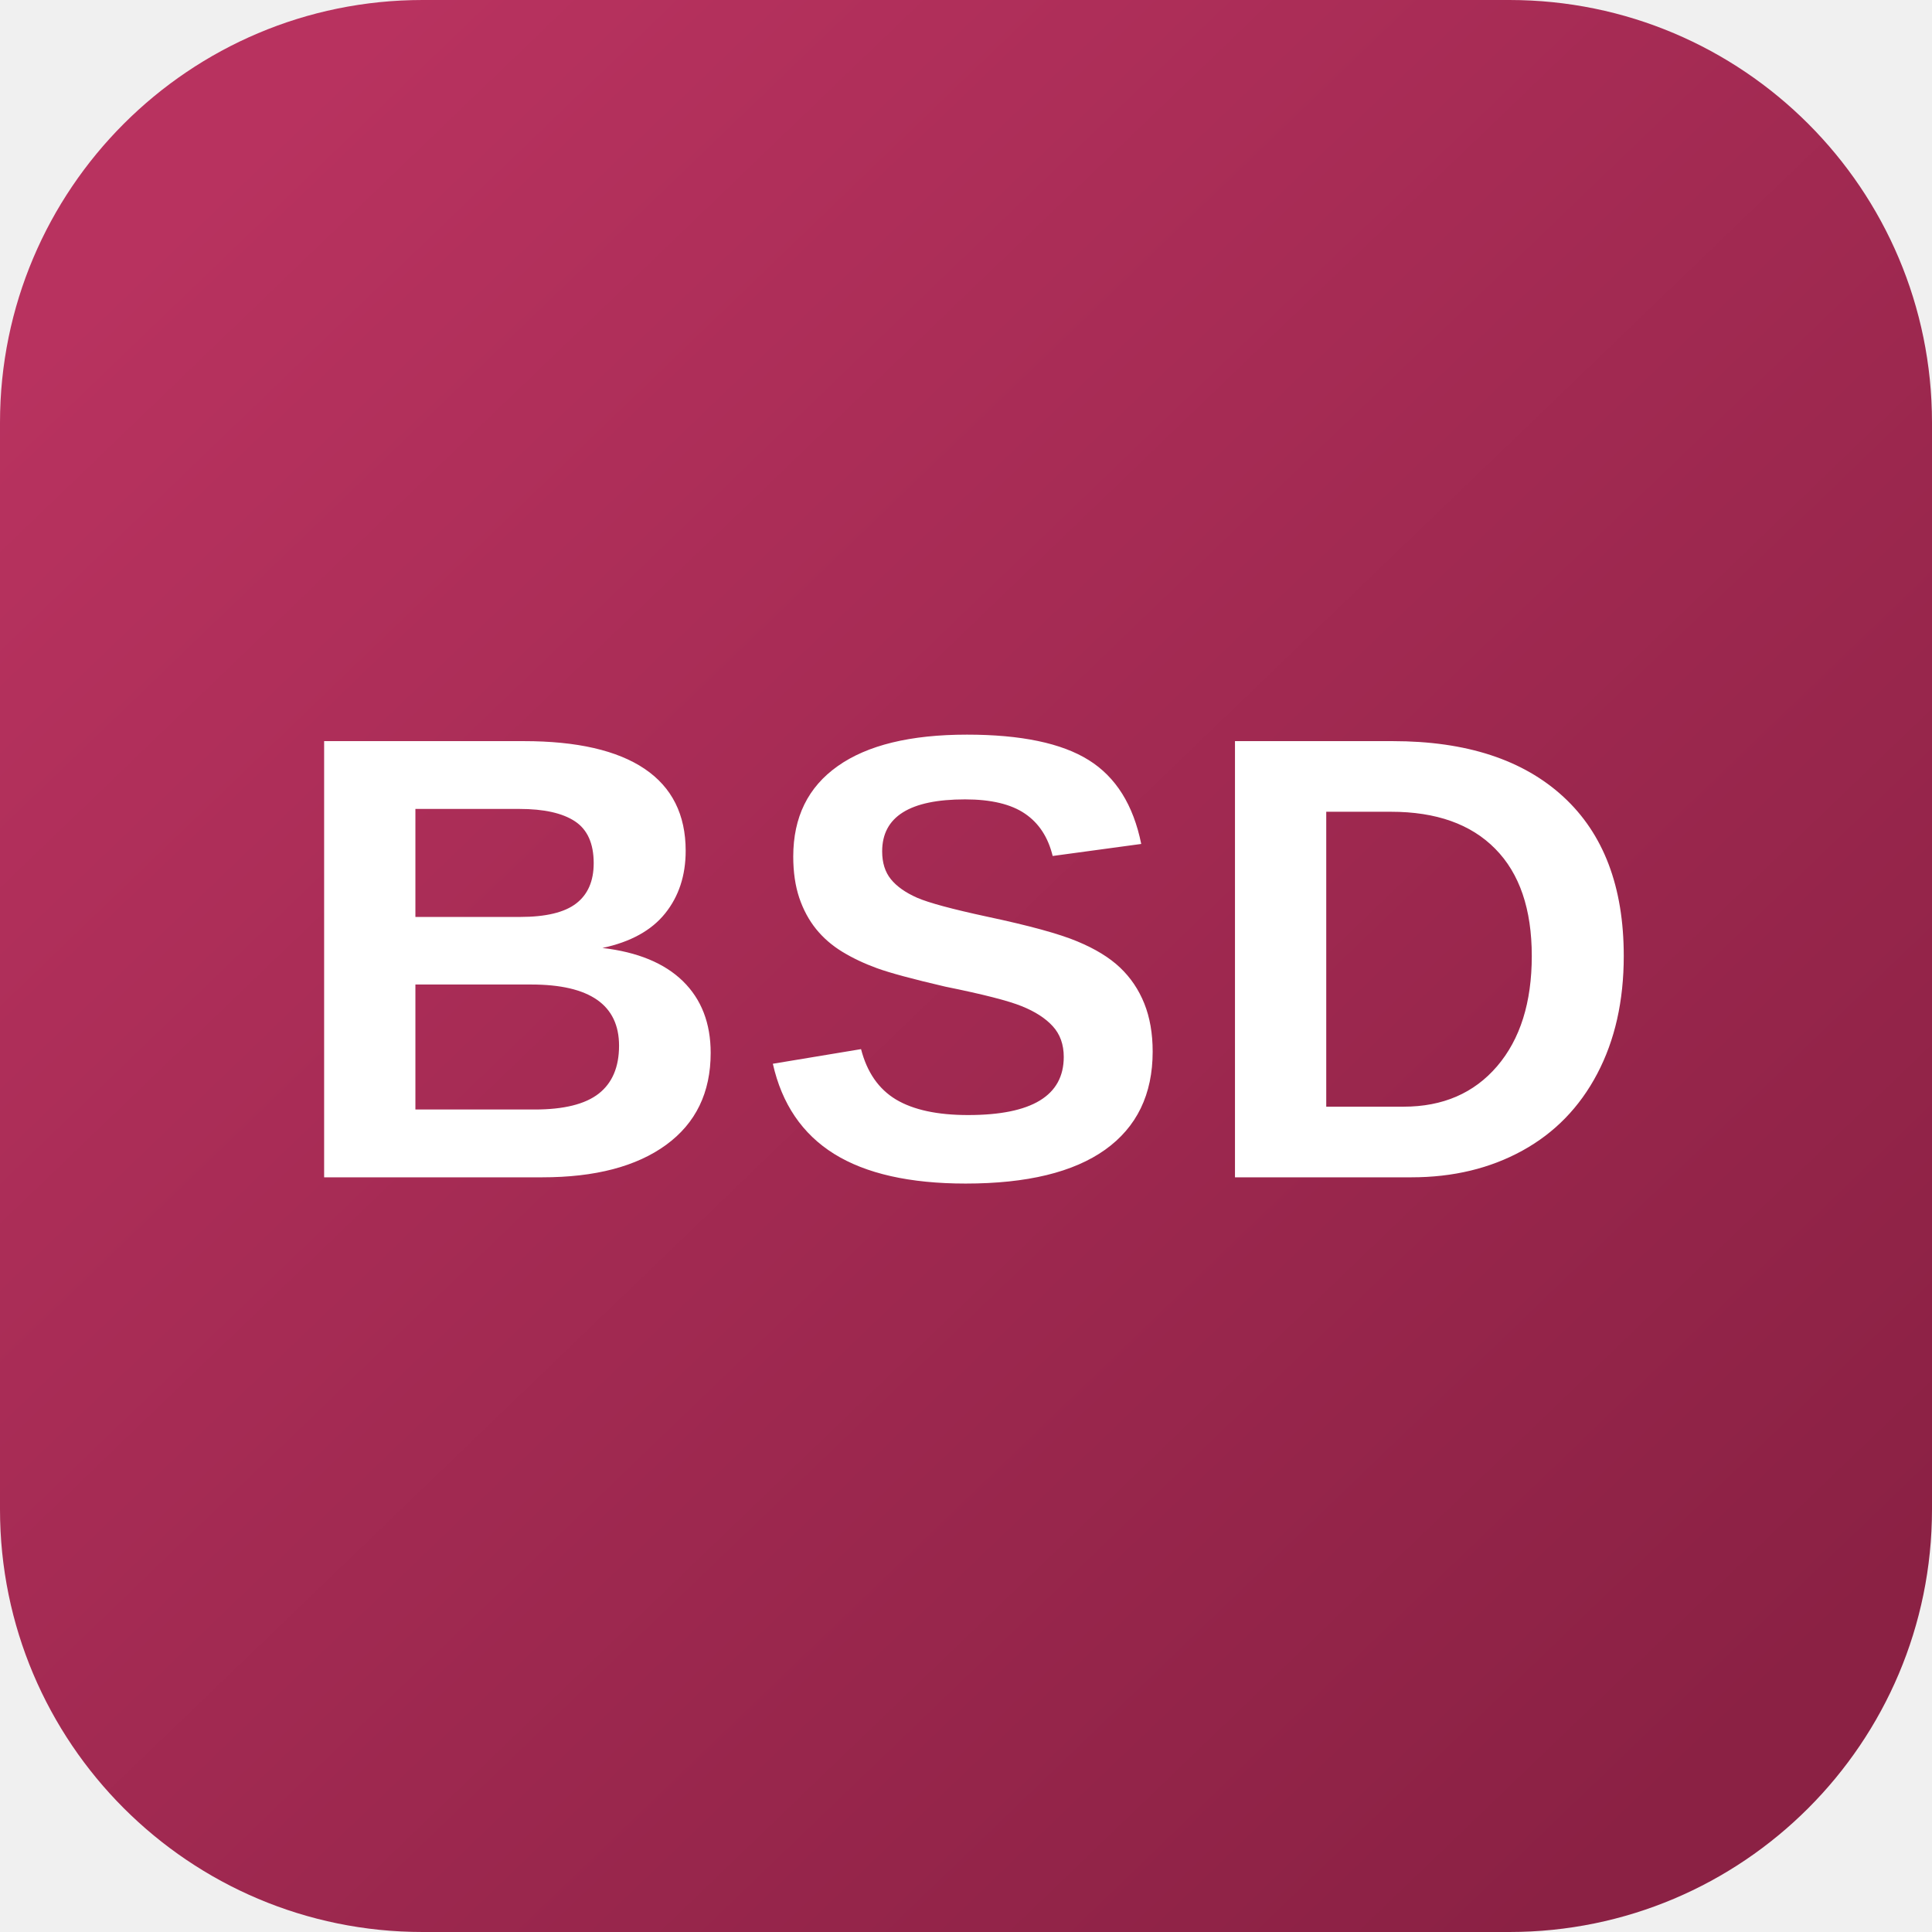
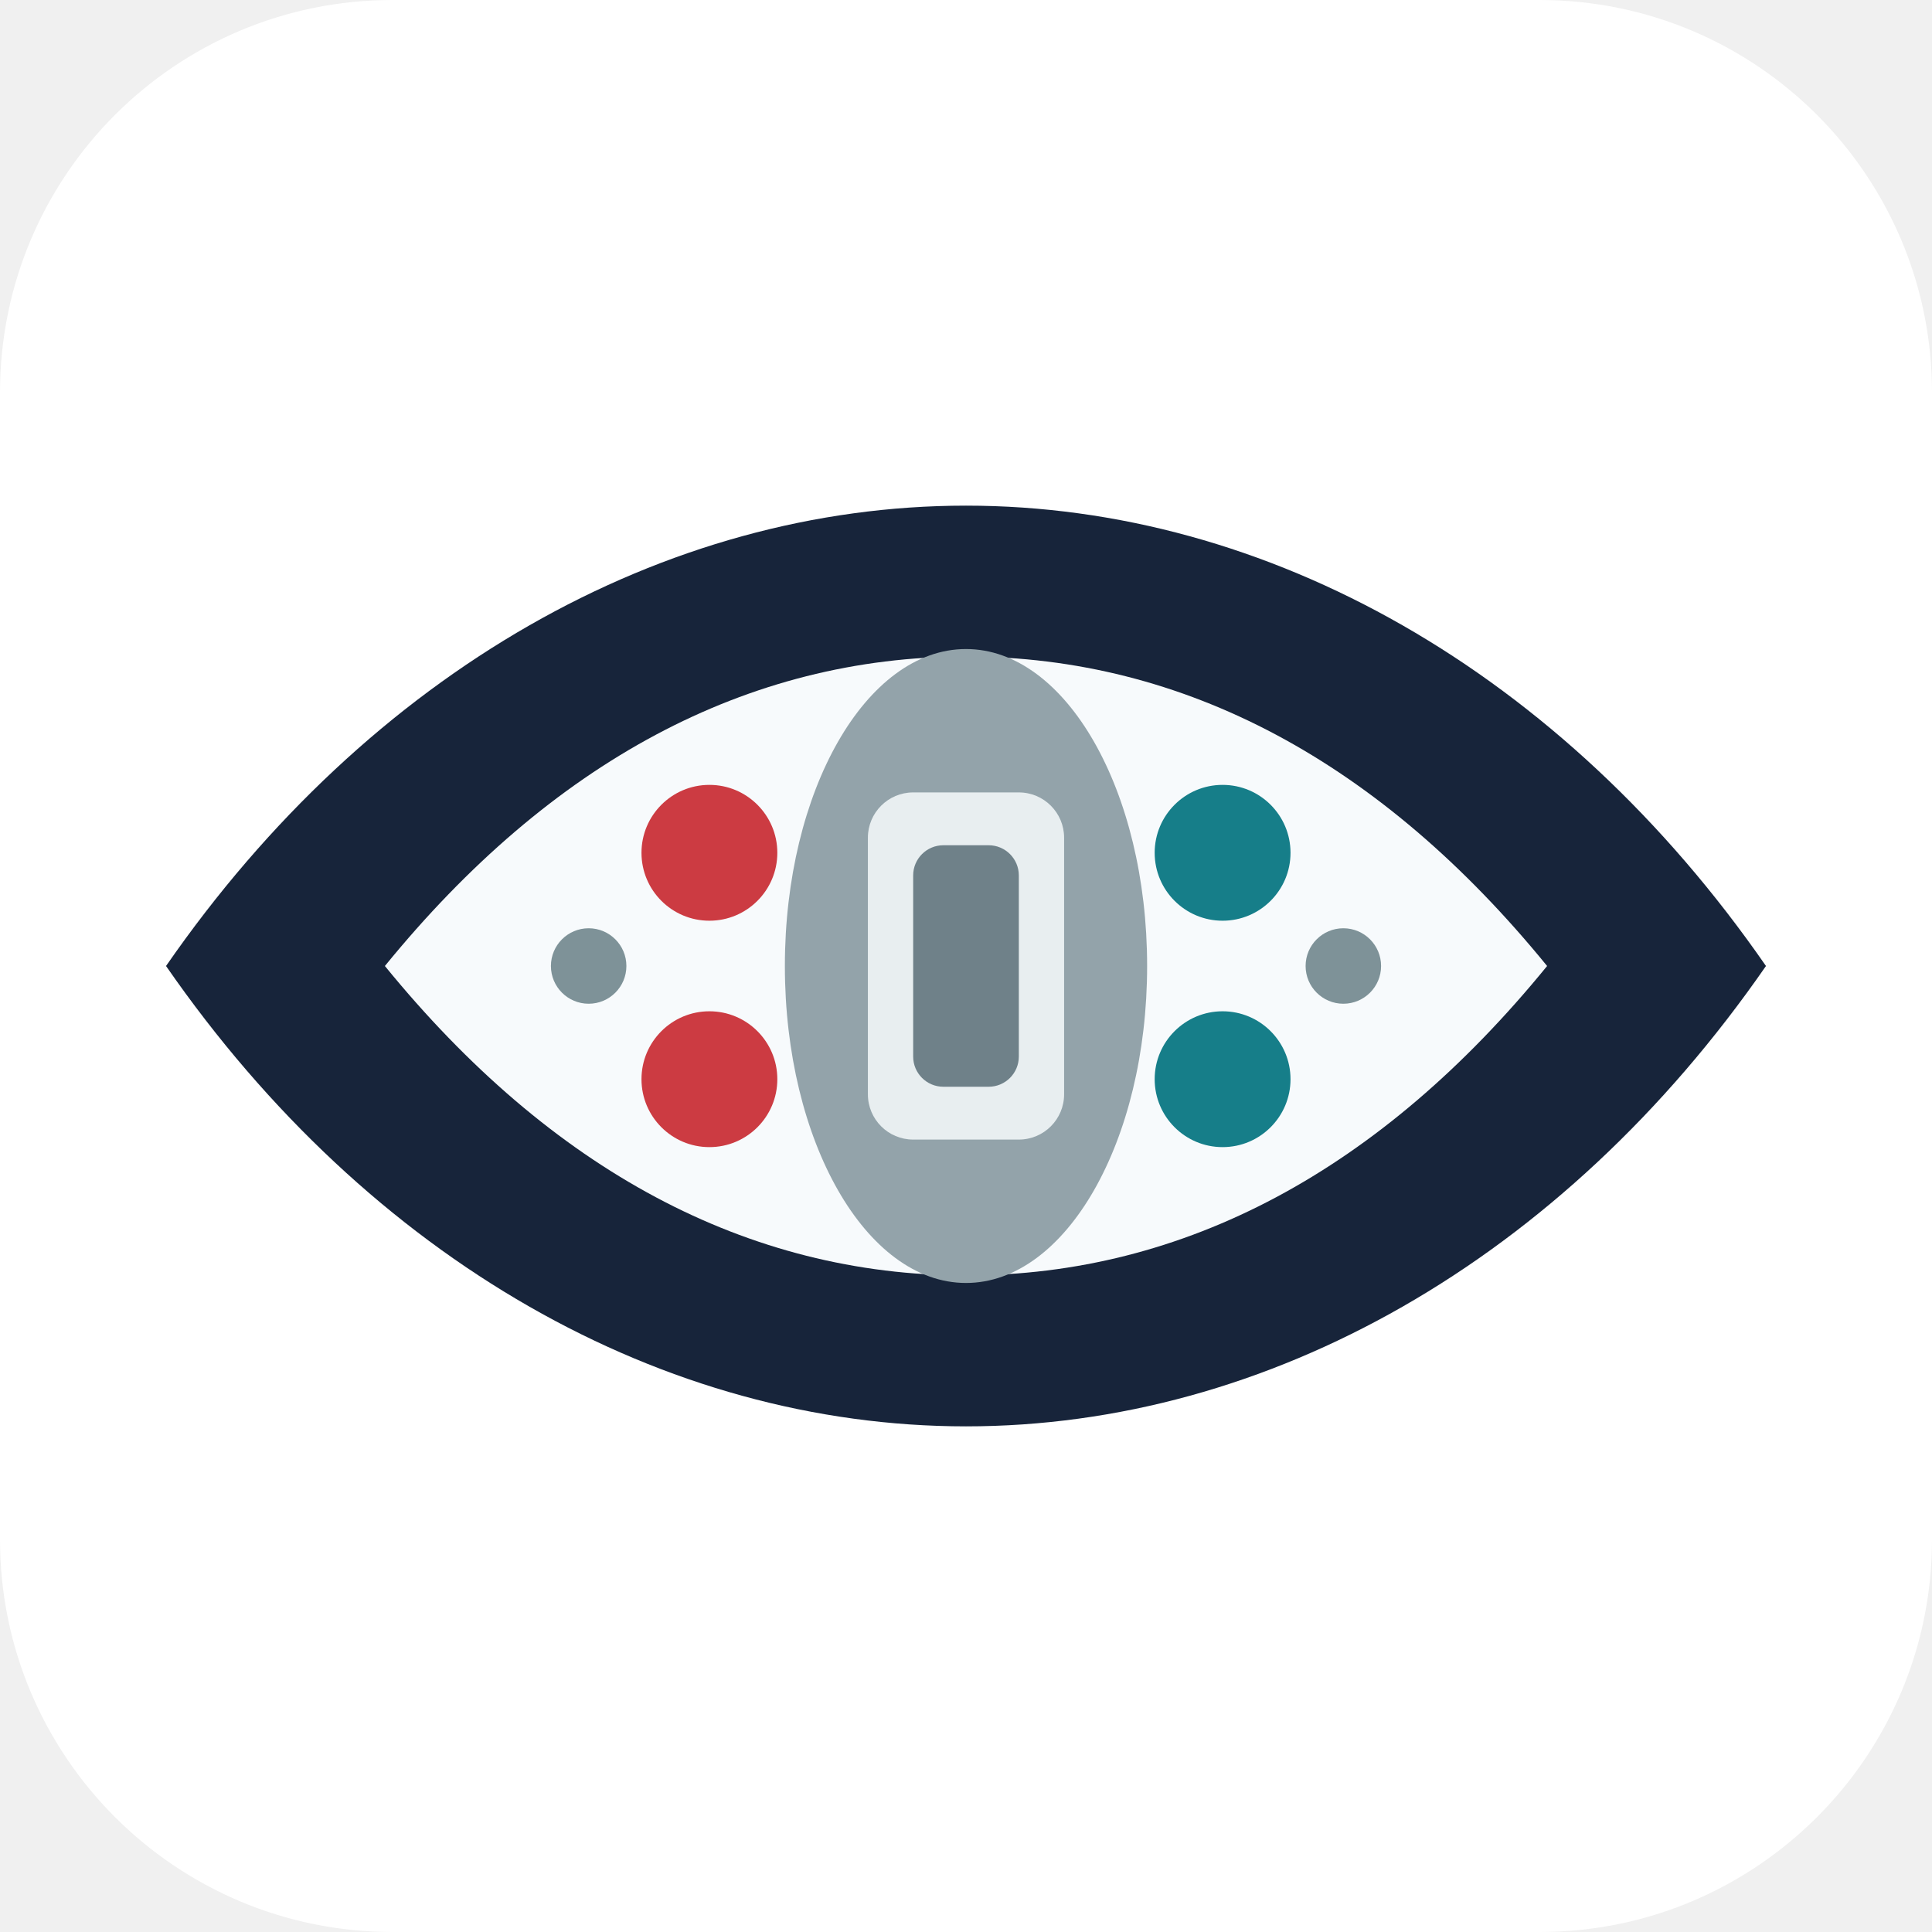
- <svg xmlns="http://www.w3.org/2000/svg" viewBox="0 0 256 256" role="img" aria-labelledby="title desc">
-   <defs>
-     <linearGradient id="bg" x1="28" y1="24" x2="228" y2="232" gradientUnits="userSpaceOnUse">
-       <stop offset="0" stop-color="#b8325f" />
-       <stop offset="1" stop-color="#8b2144" />
-     </linearGradient>
-   </defs>
-   <rect width="256" height="256" rx="56" fill="url(#bg)" />
-   <text x="128" y="156" fill="#ffffff" font-family="Arial, Helvetica, sans-serif" font-size="84" font-weight="700" letter-spacing="2" text-anchor="middle">
-     BSD
-   </text>
+ <svg xmlns="http://www.w3.org/2000/svg" viewBox="0 0 256 256" role="img" aria-label="BioTransport eye logo">
+   <rect width="256" height="256" rx="52" fill="#ffffff" />
+   <path d="M22 128C49 89 88 67 128 67s79 22 106 61c-27 39-66 61-106 61S49 167 22 128Z" fill="#17243a" />
+   <path d="M51 128c22-27 48-41 77-41s55 14 77 41c-22 27-48 41-77 41s-55-14-77-41Z" fill="#f7fafc" />
+   <ellipse cx="128" cy="128" rx="24" ry="42" fill="#93a3aa" />
+   <rect x="115" y="105" width="26" height="46" rx="6" fill="#e8eef0" />
+   <rect x="121" y="112" width="14" height="32" rx="4" fill="#6f8189" />
+   <circle cx="94" cy="113" r="9" fill="#cc3b42" />
+   <circle cx="94" cy="143" r="9" fill="#cc3b42" />
+   <circle cx="162" cy="113" r="9" fill="#167e89" />
+   <circle cx="162" cy="143" r="9" fill="#167e89" />
+   <circle cx="78" cy="128" r="5" fill="#7e9298" />
+   <circle cx="178" cy="128" r="5" fill="#7e9298" />
</svg>
